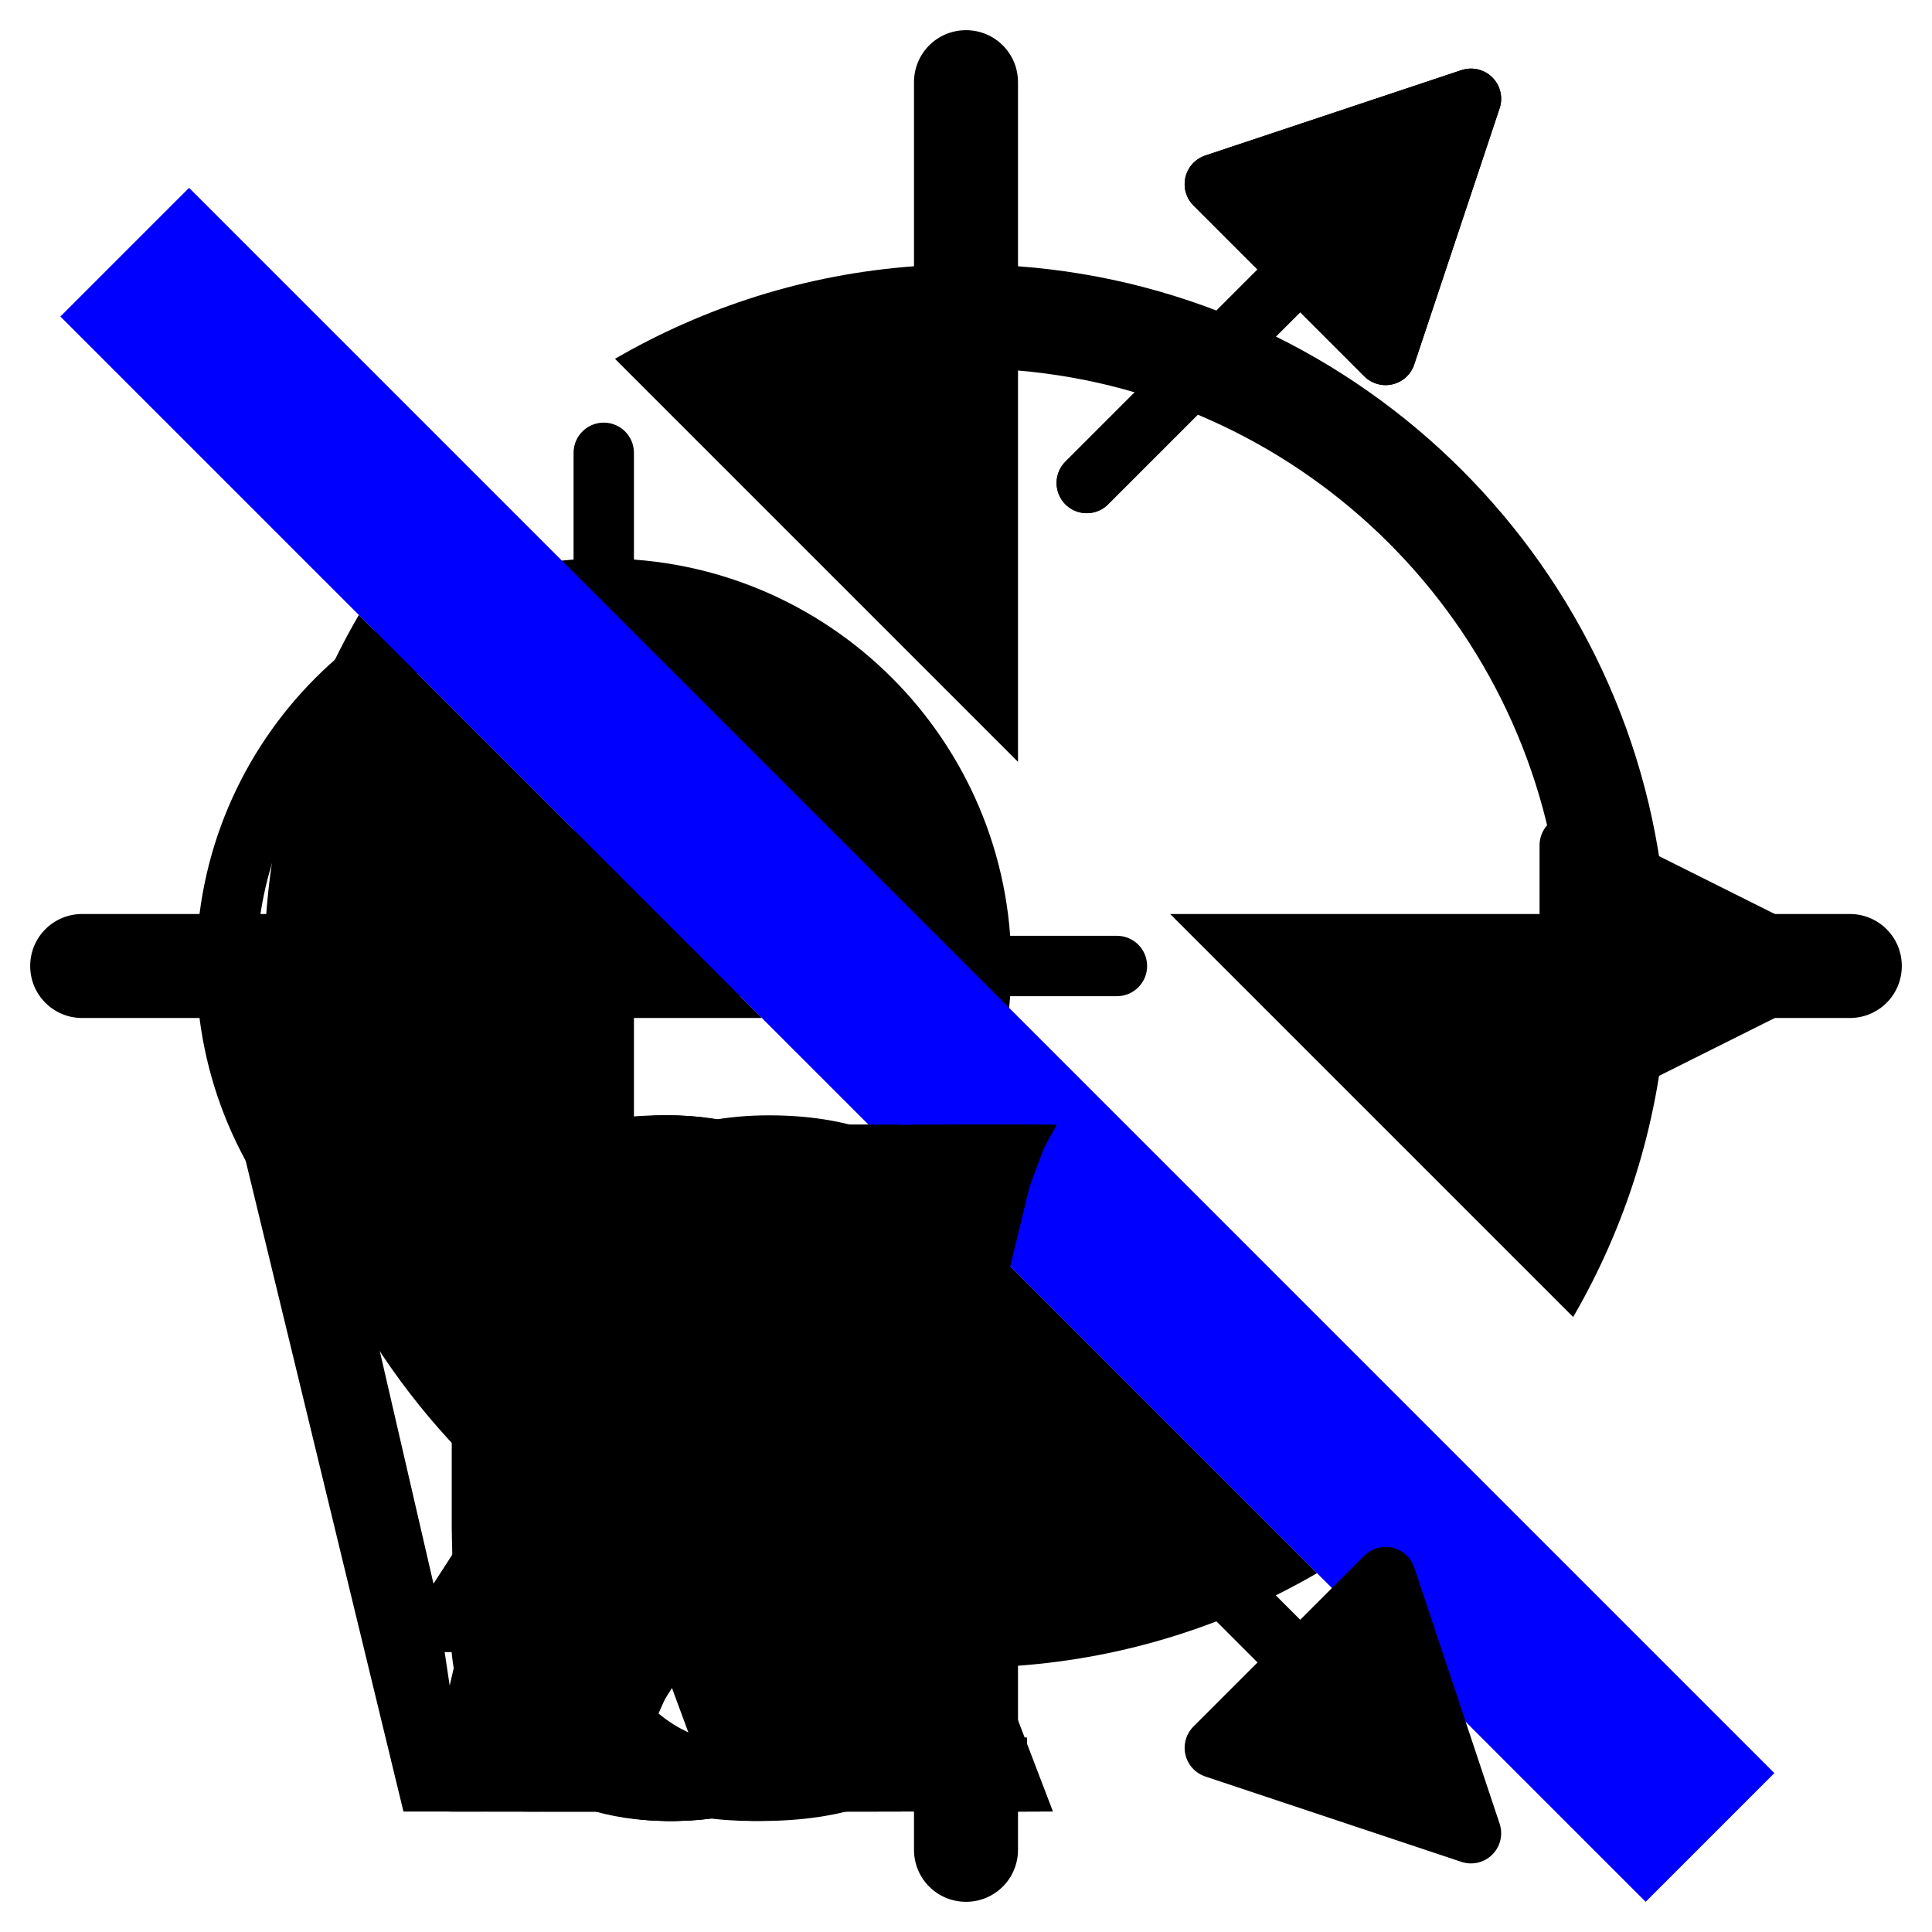
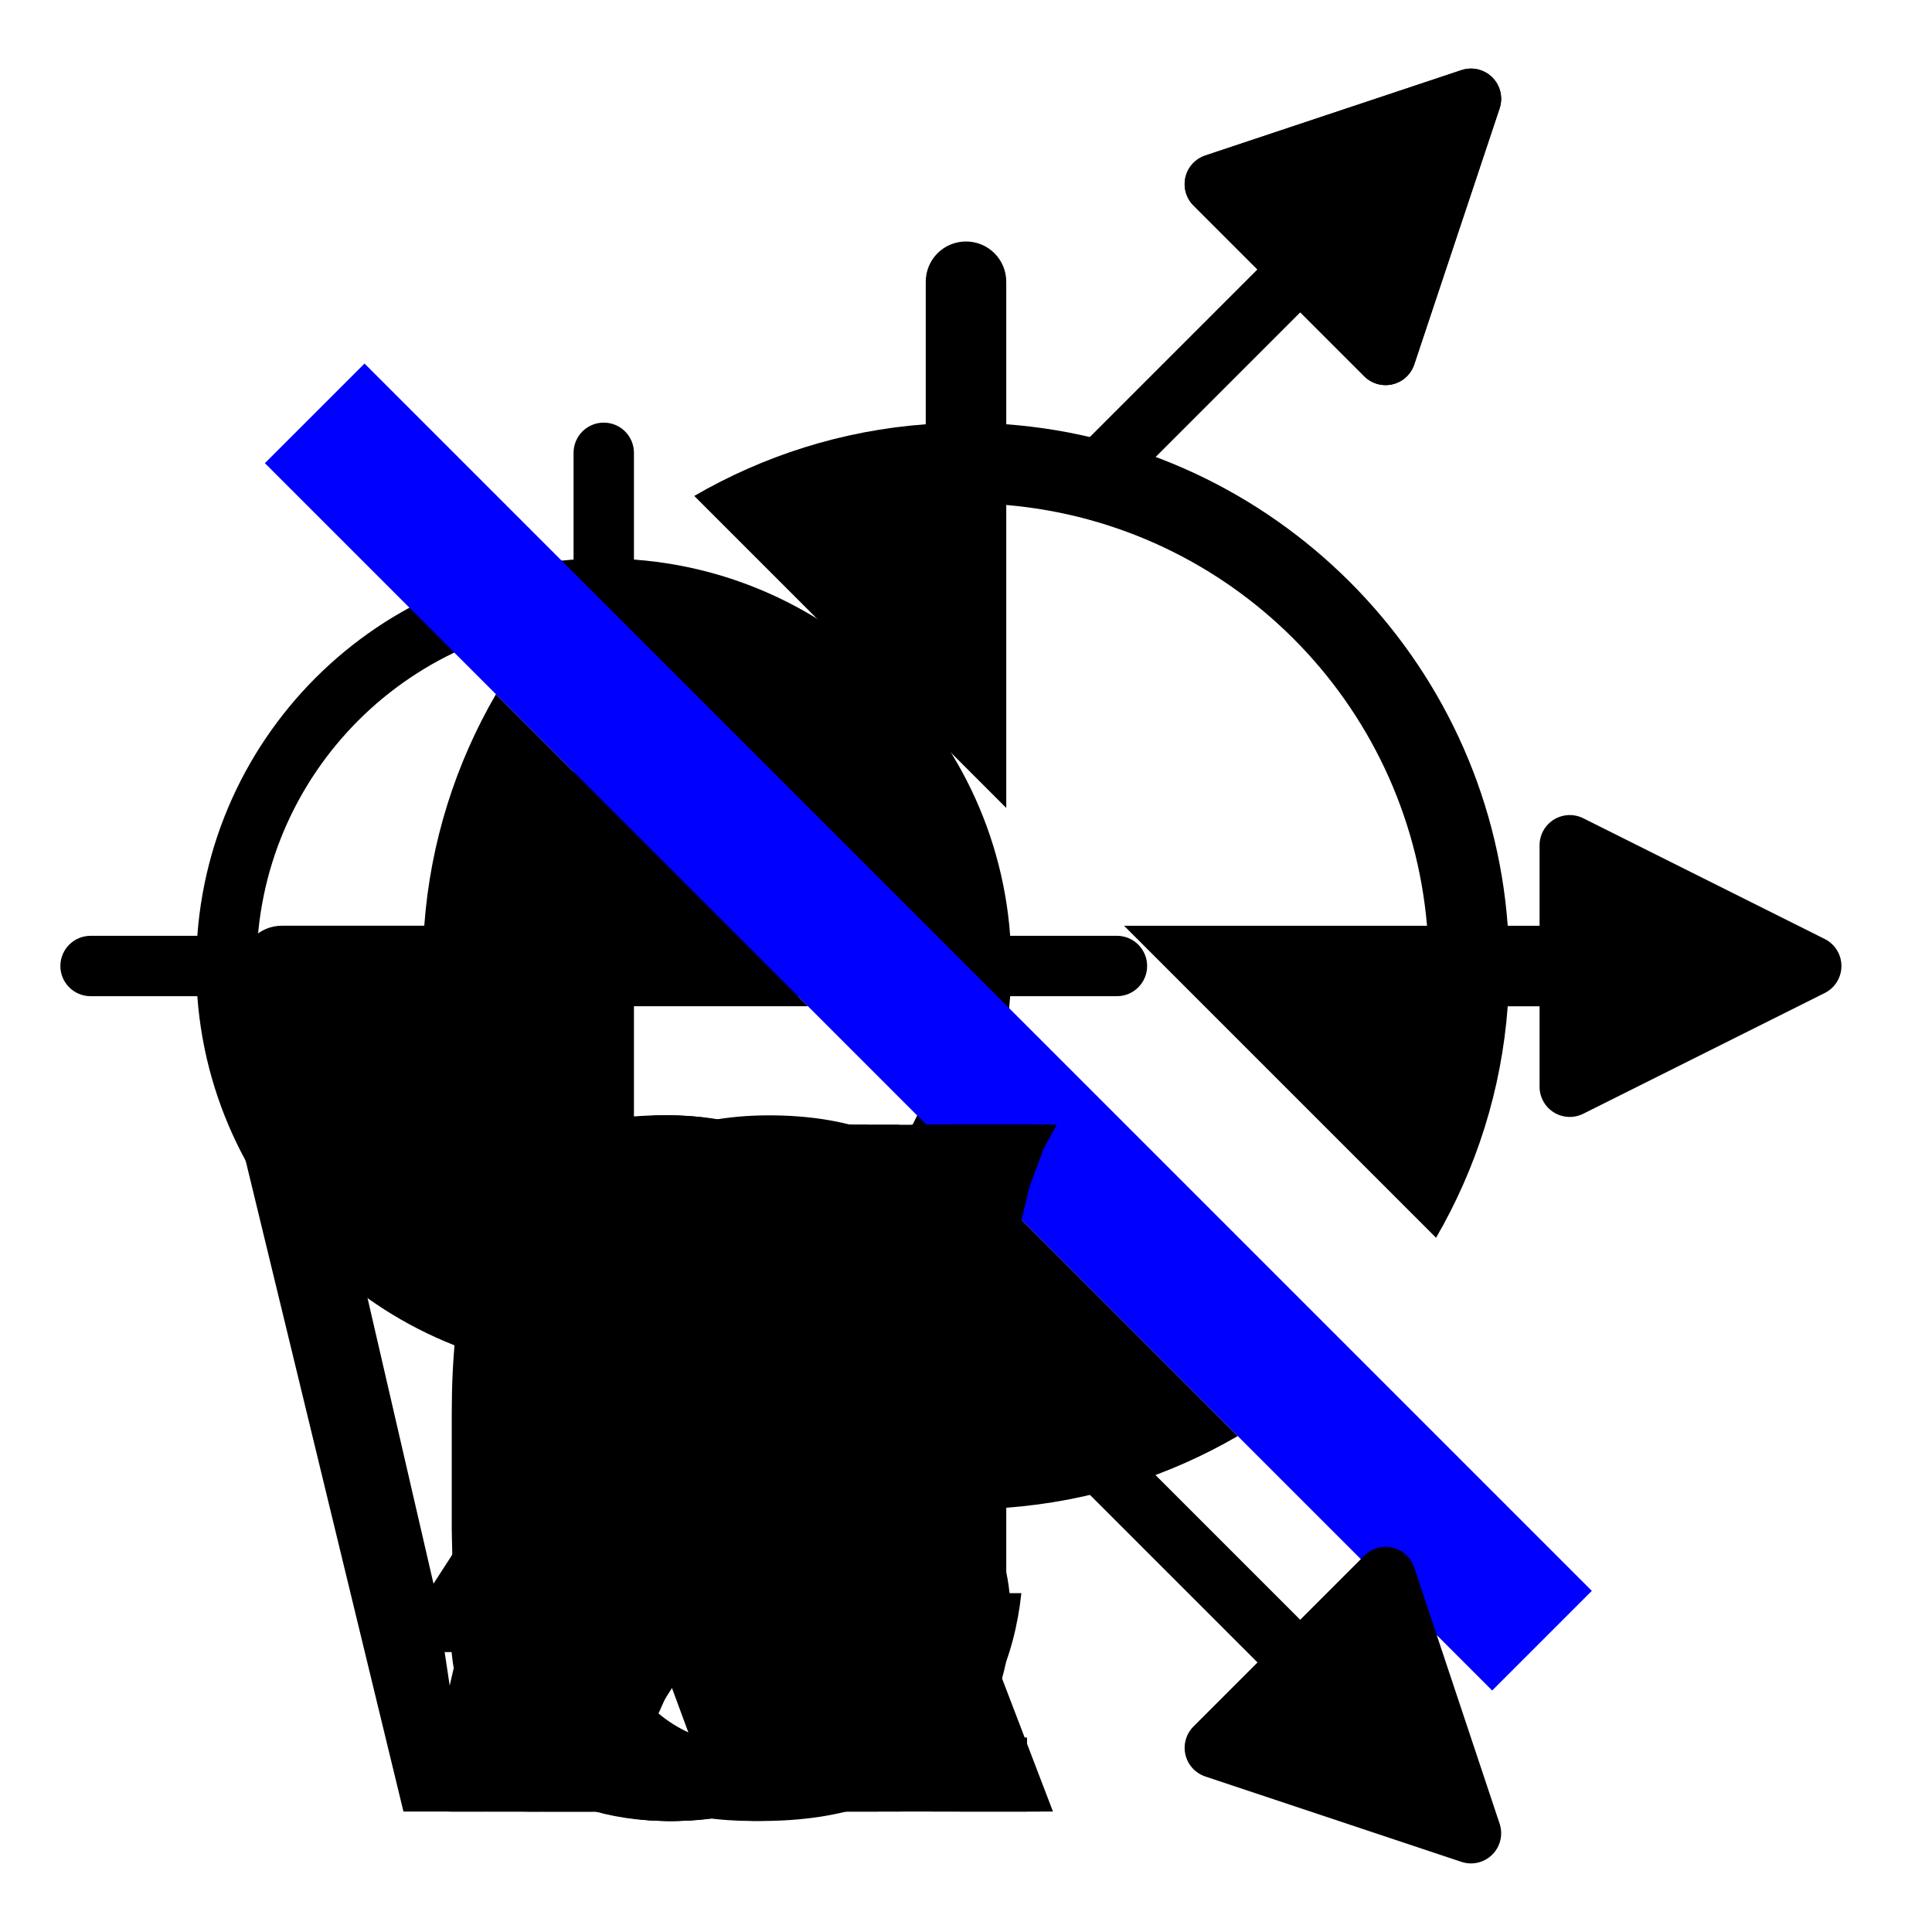
<svg xmlns="http://www.w3.org/2000/svg" width="128" height="128" viewBox="0 0 128 128" version="1.1" id="svg8">
  <defs id="defs2">
    </defs>
  <g id="origin" style="display:inline">
    <g id="g1302">
      <circle style="font-variation-settings:'wdth' 100, 'wght' 500;fill:none;stroke:#000000;stroke-width:4;stroke-linecap:round;stroke-linejoin:round;stroke-miterlimit:4;stroke-dasharray:none;stroke-opacity:1" id="path870" cx="40" cy="64" r="25" />
      <rect style="font-variation-settings:'wdth' 100, 'wght' 500;fill:#000000;stroke-width:1.002;stroke-linecap:round;stroke-linejoin:round" id="rect872" width="4" height="72" x="38" y="28" ry="2" />
      <rect style="font-variation-settings:'wdth' 100, 'wght' 500;fill:#000000;stroke-width:1.002;stroke-linecap:round;stroke-linejoin:round" id="rect872-4" width="4" height="72" x="-66" y="4" ry="2" transform="rotate(-90)" />
      <path style="font-variation-settings:'wdth' 100, 'wght' 500;fill:#000000;fill-opacity:1;stroke:none;stroke-width:4;stroke-linecap:round;stroke-linejoin:round;stroke-miterlimit:4;stroke-dasharray:none;stroke-opacity:1" id="path899" d="M 40,39 A 25,25 0 0 1 65,64 H 40 Z" />
      <path style="font-variation-settings:'wdth' 100, 'wght' 500;fill:#000000;fill-opacity:1;stroke:none;stroke-width:4;stroke-linecap:round;stroke-linejoin:round;stroke-miterlimit:4;stroke-dasharray:none;stroke-opacity:1" id="path899-9" d="M 40,89 A 25,25 0 0 1 22.322,81.678 25,25 0 0 1 15,64 h 25 z" />
    </g>
  </g>
  <g id="unref-all" style="display:inline">
-     <path id="path870-7" style="color:#000000;font-style:normal;font-variant:normal;font-weight:normal;font-stretch:normal;font-size:medium;line-height:normal;font-family:sans-serif;font-variant-ligatures:normal;font-variant-position:normal;font-variant-caps:normal;font-variant-numeric:normal;font-variant-alternates:normal;font-variant-east-asian:normal;font-feature-settings:normal;font-variation-settings:'wdth' 100, 'wght' 500;text-indent:0;text-align:start;text-decoration:none;text-decoration-line:none;text-decoration-style:solid;text-decoration-color:#000000;letter-spacing:normal;word-spacing:normal;text-transform:none;writing-mode:lr-tb;direction:ltr;text-orientation:mixed;dominant-baseline:auto;baseline-shift:baseline;text-anchor:start;white-space:normal;shape-padding:0;shape-margin:0;inline-size:0;clip-rule:nonzero;display:inline;overflow:visible;visibility:visible;opacity:1;isolation:auto;mix-blend-mode:normal;color-interpolation:sRGB;color-interpolation-filters:linearRGB;solid-color:#000000;solid-opacity:1;vector-effect:none;fill:#000000;fill-opacity:1;fill-rule:nonzero;stroke:none;stroke-width:1.107;stroke-linecap:round;stroke-linejoin:round;stroke-miterlimit:4;stroke-dasharray:none;stroke-dashoffset:0;stroke-opacity:1;color-rendering:auto;image-rendering:auto;shape-rendering:auto;text-rendering:auto;enable-background:accumulate;stop-color:#000000;stop-opacity:1" d="M 64 2 C 62.092 2 60.555 3.537 60.555 5.445 L 60.555 17.641 C 53.376 18.169 46.652 20.344 40.744 23.773 L 67.445 50.475 L 67.445 24.547 C 86.605 26.19 101.81 41.395 103.453 60.555 L 77.525 60.555 L 104.227 87.256 C 107.656 81.348 109.831 74.624 110.359 67.445 L 122.555 67.445 C 124.463 67.445 126 65.908 126 64 C 126 62.092 124.463 60.555 122.555 60.555 L 110.359 60.555 C 108.673 37.657 90.343 19.327 67.445 17.641 L 67.445 5.445 C 67.445 3.537 65.908 2 64 2 z M 23.773 40.744 C 20.342 46.651 18.169 53.376 17.641 60.555 L 5.445 60.555 C 3.537 60.555 2 62.092 2 64 C 2 65.908 3.537 67.445 5.445 67.445 L 17.641 67.445 C 19.327 90.343 37.657 108.673 60.555 110.359 L 60.555 122.555 C 60.555 124.463 62.092 126 64 126 C 65.908 126 67.445 124.463 67.445 122.555 L 67.445 110.359 C 74.624 109.831 81.349 107.658 87.256 104.227 L 60.555 77.525 L 60.555 103.453 C 41.395 101.81 26.19 86.605 24.547 67.445 L 50.475 67.445 L 23.773 40.744 z " />
-     <path style="fill:#0000ff;fill-opacity:1;stroke:none;stroke-width:1px;stroke-linecap:butt;stroke-linejoin:miter;stroke-opacity:1" d="M 4.001,20.969 109.029,126 117.556,117.473 12.527,12.444 Z" id="path3666" />
+     <path id="path870-7" style="color:#000000;font-style:normal;font-variant:normal;font-weight:normal;font-stretch:normal;font-size:medium;line-height:normal;font-family:sans-serif;font-variant-ligatures:normal;font-variant-position:normal;font-variant-caps:normal;font-variant-numeric:normal;font-variant-alternates:normal;font-variant-east-asian:normal;font-feature-settings:normal;font-variation-settings:'wdth' 100, 'wght' 500;text-indent:0;text-align:start;text-decoration:none;text-decoration-line:none;text-decoration-style:solid;text-decoration-color:#000000;letter-spacing:normal;word-spacing:normal;text-transform:none;writing-mode:lr-tb;direction:ltr;text-orientation:mixed;dominant-baseline:auto;baseline-shift:baseline;text-anchor:start;white-space:normal;shape-padding:0;shape-margin:0;inline-size:0;clip-rule:nonzero;display:inline;overflow:visible;visibility:visible;opacity:1;isolation:auto;mix-blend-mode:normal;color-interpolation:sRGB;color-interpolation-filters:linearRGB;solid-color:#000000;solid-opacity:1;vector-effect:none;fill:#000000;fill-opacity:1;fill-rule:nonzero;stroke:none;stroke-width:0.857;stroke-linecap:round;stroke-linejoin:round;stroke-miterlimit:4;stroke-dasharray:none;stroke-dashoffset:0;stroke-opacity:1;color-rendering:auto;image-rendering:auto;shape-rendering:auto;text-rendering:auto;enable-background:accumulate;stop-color:#000000;stop-opacity:1" d="m 64,16 c -1.477,0 -2.667,1.19 -2.667,2.667 v 9.442 c -5.558,0.409 -10.763,2.093 -15.337,4.748 L 66.667,53.529 V 33.456 c 14.833,1.272 26.605,13.044 27.877,27.877 H 74.471 l 20.672,20.672 c 2.655,-4.574 4.339,-9.779 4.748,-15.337 h 9.442 C 110.81,66.667 112,65.477 112,64 c 0,-1.477 -1.19,-2.667 -2.667,-2.667 H 99.891 C 98.586,43.605 84.395,29.414 66.667,28.109 V 18.667 C 66.667,17.19 65.477,16 64,16 Z M 32.857,45.995 c -2.656,4.573 -4.339,9.779 -4.748,15.337 H 18.667 C 17.19,61.333 16,62.523 16,64 c 0,1.477 1.19,2.667 2.667,2.667 h 9.442 c 1.306,17.727 15.496,31.918 33.224,33.224 v 9.442 C 61.333,110.81 62.523,112 64,112 c 1.477,0 2.667,-1.19 2.667,-2.667 v -9.442 c 5.558,-0.409 10.764,-2.092 15.337,-4.748 L 61.333,74.471 V 94.544 C 46.5,93.272 34.728,81.5 33.456,66.667 H 53.529 Z" />
+     <path style="fill:#0000ff;fill-opacity:1;stroke:none;stroke-width:0.774px;stroke-linecap:butt;stroke-linejoin:miter;stroke-opacity:1" d="M 17.549,30.686 98.861,112 105.463,105.399 24.15,24.086 Z" id="path3666" />
  </g>
  <g id="all-arrows" style="display:inline">
    <g id="g1304">
      <path style="display:inline;fill:#000000;fill-opacity:1;stroke:#000000;stroke-width:4;stroke-linecap:round;stroke-linejoin:round;stroke-miterlimit:4;stroke-dasharray:none;stroke-opacity:1" d="m 84,64 h 20 v -8 l 16,8 -16,8 v -8" id="path931" />
      <path style="display:inline;fill:#000000;fill-opacity:1;stroke:#000000;stroke-width:4;stroke-linecap:round;stroke-linejoin:round;stroke-miterlimit:4;stroke-dasharray:none;stroke-opacity:1" d="m 72,96 14.142,14.142 5.657,-5.657 5.657,16.971 -16.971,-5.657 5.657,-5.657" id="path931-9" />
      <path style="display:inline;mix-blend-mode:normal;fill:#000000;fill-opacity:1;stroke:#000000;stroke-width:4;stroke-linecap:round;stroke-linejoin:round;stroke-miterlimit:4;stroke-dasharray:none;stroke-opacity:1" d="M 72,32 86.142,17.858 80.485,12.201 97.456,6.544 91.799,23.515 86.142,17.858" id="path931-4-1" />
    </g>
  </g>
  <g id="up-right-arrow" style="display:inline;mix-blend-mode:normal">
    <g id="g1306">
      <path style="display:inline;fill:#000000;fill-opacity:1;stroke:#000000;stroke-width:4;stroke-linecap:round;stroke-linejoin:round;stroke-miterlimit:4;stroke-dasharray:none;stroke-opacity:1" d="M 72,32 86.142,17.858 80.485,12.201 97.456,6.544 91.799,23.515 86.142,17.858" id="path931-4" />
    </g>
  </g>
  <g id="x" style="display:inline">
    <text xml:space="preserve" style="font-style:normal;font-variant:normal;font-weight:normal;font-stretch:normal;font-size:40px;line-height:1.25;font-family:Roboto;-inkscape-font-specification:'Roboto, Normal';font-variant-ligatures:normal;font-variant-caps:normal;font-variant-numeric:normal;font-variant-east-asian:normal;text-align:end;text-anchor:end;fill:#000000;fill-opacity:1;stroke:none" x="120.182" y="120.018" id="text1308">
      <tspan id="tspan1084" x="120.182" y="120.018" style="font-style:normal;font-variant:normal;font-weight:normal;font-stretch:normal;font-size:64px;font-family:Roboto;-inkscape-font-specification:'Roboto, Normal';font-variant-ligatures:normal;font-variant-caps:normal;font-variant-numeric:normal;font-variant-east-asian:normal;text-align:end;text-anchor:end">X</tspan>
    </text>
  </g>
  <g id="y" style="display:inline">
    <text xml:space="preserve" style="font-style:normal;font-variant:normal;font-weight:normal;font-stretch:normal;font-size:40px;line-height:1.25;font-family:Roboto;-inkscape-font-specification:'Roboto, Normal';font-variant-ligatures:normal;font-variant-caps:normal;font-variant-numeric:normal;font-variant-east-asian:normal;text-align:end;text-anchor:end;fill:#000000;fill-opacity:1;stroke:none" x="120.182" y="120.018" id="text1310">
      <tspan id="tspan1084-1" x="120.182" y="120.018" style="font-style:normal;font-variant:normal;font-weight:normal;font-stretch:normal;font-size:64px;font-family:Roboto;-inkscape-font-specification:'Roboto, Normal';font-variant-ligatures:normal;font-variant-caps:normal;font-variant-numeric:normal;font-variant-east-asian:normal;text-align:end;text-anchor:end">Y</tspan>
    </text>
  </g>
  <g id="z" style="display:inline">
    <text xml:space="preserve" style="font-style:normal;font-variant:normal;font-weight:normal;font-stretch:normal;font-size:40px;line-height:1.25;font-family:Roboto;-inkscape-font-specification:'Roboto, Normal';font-variant-ligatures:normal;font-variant-caps:normal;font-variant-numeric:normal;font-variant-east-asian:normal;text-align:end;text-anchor:end;fill:#000000;fill-opacity:1;stroke:none" x="120.182" y="120.018" id="text1312">
      <tspan id="tspan1084-3" x="120.182" y="120.018" style="font-style:normal;font-variant:normal;font-weight:normal;font-stretch:normal;font-size:64px;font-family:Roboto;-inkscape-font-specification:'Roboto, Normal';font-variant-ligatures:normal;font-variant-caps:normal;font-variant-numeric:normal;font-variant-east-asian:normal;text-align:end;text-anchor:end">Z</tspan>
    </text>
  </g>
  <g id="a" style="display:inline">
    <text xml:space="preserve" style="font-style:normal;font-variant:normal;font-weight:normal;font-stretch:normal;font-size:40px;line-height:1.25;font-family:Roboto;-inkscape-font-specification:'Roboto, Normal';font-variant-ligatures:normal;font-variant-caps:normal;font-variant-numeric:normal;font-variant-east-asian:normal;text-align:end;text-anchor:end;fill:#000000;fill-opacity:1;stroke:none" x="120.182" y="120.018" id="text1314">
      <tspan id="tspan1084-4" x="120.182" y="120.018" style="font-style:normal;font-variant:normal;font-weight:normal;font-stretch:normal;font-size:64px;font-family:Roboto;-inkscape-font-specification:'Roboto, Normal';font-variant-ligatures:normal;font-variant-caps:normal;font-variant-numeric:normal;font-variant-east-asian:normal;text-align:end;text-anchor:end">A</tspan>
    </text>
  </g>
  <g id="b" style="display:inline">
    <text xml:space="preserve" style="font-style:normal;font-variant:normal;font-weight:normal;font-stretch:normal;font-size:40px;line-height:1.25;font-family:Roboto;-inkscape-font-specification:'Roboto, Normal';font-variant-ligatures:normal;font-variant-caps:normal;font-variant-numeric:normal;font-variant-east-asian:normal;text-align:end;text-anchor:end;fill:#000000;fill-opacity:1;stroke:none" x="120.182" y="120.018" id="text1316">
      <tspan id="tspan1084-19" x="120.182" y="120.018" style="font-style:normal;font-variant:normal;font-weight:normal;font-stretch:normal;font-size:64px;font-family:Roboto;-inkscape-font-specification:'Roboto, Normal';font-variant-ligatures:normal;font-variant-caps:normal;font-variant-numeric:normal;font-variant-east-asian:normal;text-align:end;text-anchor:end">B</tspan>
    </text>
  </g>
  <g id="c" style="display:inline">
    <text xml:space="preserve" style="font-style:normal;font-variant:normal;font-weight:normal;font-stretch:normal;font-size:40px;line-height:1.25;font-family:Roboto;-inkscape-font-specification:'Roboto, Normal';font-variant-ligatures:normal;font-variant-caps:normal;font-variant-numeric:normal;font-variant-east-asian:normal;text-align:end;text-anchor:end;fill:#000000;fill-opacity:1;stroke:none" x="120.182" y="120.018" id="text1318">
      <tspan id="tspan1084-9" x="120.182" y="120.018" style="font-style:normal;font-variant:normal;font-weight:normal;font-stretch:normal;font-size:64px;font-family:Roboto;-inkscape-font-specification:'Roboto, Normal';font-variant-ligatures:normal;font-variant-caps:normal;font-variant-numeric:normal;font-variant-east-asian:normal;text-align:end;text-anchor:end">C</tspan>
    </text>
  </g>
  <g id="u" style="display:inline">
    <text xml:space="preserve" style="font-style:normal;font-variant:normal;font-weight:normal;font-stretch:normal;font-size:40px;line-height:1.25;font-family:Roboto;-inkscape-font-specification:'Roboto, Normal';font-variant-ligatures:normal;font-variant-caps:normal;font-variant-numeric:normal;font-variant-east-asian:normal;text-align:end;text-anchor:end;fill:#000000;fill-opacity:1;stroke:none" x="120.182" y="120.018" id="text1320">
      <tspan id="tspan1084-45" x="120.182" y="120.018" style="font-style:normal;font-variant:normal;font-weight:normal;font-stretch:normal;font-size:64px;font-family:Roboto;-inkscape-font-specification:'Roboto, Normal';font-variant-ligatures:normal;font-variant-caps:normal;font-variant-numeric:normal;font-variant-east-asian:normal;text-align:end;text-anchor:end">U</tspan>
    </text>
  </g>
  <g id="v" style="display:inline">
    <text xml:space="preserve" style="font-style:normal;font-variant:normal;font-weight:normal;font-stretch:normal;font-size:40px;line-height:1.25;font-family:Roboto;-inkscape-font-specification:'Roboto, Normal';font-variant-ligatures:normal;font-variant-caps:normal;font-variant-numeric:normal;font-variant-east-asian:normal;text-align:end;text-anchor:end;fill:#000000;fill-opacity:1;stroke:none" x="120.182" y="120.018" id="text1322">
      <tspan id="tspan1084-8" x="120.182" y="120.018" style="font-style:normal;font-variant:normal;font-weight:normal;font-stretch:normal;font-size:64px;font-family:Roboto;-inkscape-font-specification:'Roboto, Normal';font-variant-ligatures:normal;font-variant-caps:normal;font-variant-numeric:normal;font-variant-east-asian:normal;text-align:end;text-anchor:end">V</tspan>
    </text>
  </g>
  <g id="w" style="display:inline">
    <text xml:space="preserve" style="font-style:normal;font-variant:normal;font-weight:normal;font-stretch:normal;font-size:40px;line-height:1.25;font-family:Roboto;-inkscape-font-specification:'Roboto, Normal';font-variant-ligatures:normal;font-variant-caps:normal;font-variant-numeric:normal;font-variant-east-asian:normal;text-align:end;letter-spacing:0px;text-anchor:end;fill:#000000;fill-opacity:1;stroke:none" x="120.182" y="120.018" id="text1324">
      <tspan id="tspan1084-6" x="120.182" y="120.018" style="font-style:normal;font-variant:normal;font-weight:normal;font-stretch:condensed;font-size:64px;font-family:Roboto;-inkscape-font-specification:'Roboto Condensed';font-variant-ligatures:normal;font-variant-caps:normal;font-variant-numeric:normal;font-variant-east-asian:normal;text-align:end;text-anchor:end">W</tspan>
    </text>
  </g>
  <g id="0" style="display:inline">
    <text xml:space="preserve" style="font-style:normal;font-variant:normal;font-weight:normal;font-stretch:normal;font-size:40px;line-height:1.25;font-family:Roboto;-inkscape-font-specification:'Roboto, Normal';font-variant-ligatures:normal;font-variant-caps:normal;font-variant-numeric:normal;font-variant-east-asian:normal;text-align:end;letter-spacing:0px;text-anchor:end;display:inline;fill:#000000;fill-opacity:1;stroke:none" x="111.916" y="120.018" id="text1324-4">
      <tspan id="tspan1084-6-7" x="111.916" y="120.018" style="font-style:normal;font-variant:normal;font-weight:normal;font-stretch:condensed;font-size:64px;font-family:Roboto;-inkscape-font-specification:'Roboto Condensed';font-variant-ligatures:normal;font-variant-caps:normal;font-variant-numeric:normal;font-variant-east-asian:normal;text-align:end;text-anchor:end">0</tspan>
    </text>
  </g>
  <g id="1" style="display:inline">
    <text xml:space="preserve" style="font-style:normal;font-variant:normal;font-weight:normal;font-stretch:normal;font-size:40px;line-height:1.25;font-family:Roboto;-inkscape-font-specification:'Roboto, Normal';font-variant-ligatures:normal;font-variant-caps:normal;font-variant-numeric:normal;font-variant-east-asian:normal;text-align:end;letter-spacing:0px;text-anchor:end;display:inline;fill:#000000;fill-opacity:1;stroke:none" x="115.119" y="120.018" id="text1324-4-5">
      <tspan id="tspan1084-6-7-3" x="115.119" y="120.018" style="font-style:normal;font-variant:normal;font-weight:normal;font-stretch:condensed;font-size:64px;font-family:Roboto;-inkscape-font-specification:'Roboto Condensed';font-variant-ligatures:normal;font-variant-caps:normal;font-variant-numeric:normal;font-variant-east-asian:normal;text-align:end;text-anchor:end">1</tspan>
    </text>
  </g>
  <g id="2" style="display:inline">
    <text xml:space="preserve" style="font-style:normal;font-variant:normal;font-weight:normal;font-stretch:normal;font-size:40px;line-height:1.25;font-family:Roboto;-inkscape-font-specification:'Roboto, Normal';font-variant-ligatures:normal;font-variant-caps:normal;font-variant-numeric:normal;font-variant-east-asian:normal;text-align:end;letter-spacing:0px;text-anchor:end;display:inline;fill:#000000;fill-opacity:1;stroke:none" x="111.666" y="120.018" id="text1324-4-3">
      <tspan id="tspan1084-6-7-6" x="111.666" y="120.018" style="font-style:normal;font-variant:normal;font-weight:normal;font-stretch:condensed;font-size:64px;font-family:Roboto;-inkscape-font-specification:'Roboto Condensed';font-variant-ligatures:normal;font-variant-caps:normal;font-variant-numeric:normal;font-variant-east-asian:normal;text-align:end;text-anchor:end">2</tspan>
    </text>
  </g>
  <g id="3" style="display:inline">
    <text xml:space="preserve" style="font-style:normal;font-variant:normal;font-weight:normal;font-stretch:normal;font-size:40px;line-height:1.25;font-family:Roboto;-inkscape-font-specification:'Roboto, Normal';font-variant-ligatures:normal;font-variant-caps:normal;font-variant-numeric:normal;font-variant-east-asian:normal;text-align:end;letter-spacing:0px;text-anchor:end;display:inline;fill:#000000;fill-opacity:1;stroke:none" x="112.463" y="120.018" id="text1324-4-0">
      <tspan id="tspan1084-6-7-8" x="112.463" y="120.018" style="font-style:normal;font-variant:normal;font-weight:normal;font-stretch:condensed;font-size:64px;font-family:Roboto;-inkscape-font-specification:'Roboto Condensed';font-variant-ligatures:normal;font-variant-caps:normal;font-variant-numeric:normal;font-variant-east-asian:normal;text-align:end;text-anchor:end">3</tspan>
    </text>
  </g>
  <g id="4" style="display:inline">
    <text xml:space="preserve" style="font-style:normal;font-variant:normal;font-weight:normal;font-stretch:normal;font-size:40px;line-height:1.25;font-family:Roboto;-inkscape-font-specification:'Roboto, Normal';font-variant-ligatures:normal;font-variant-caps:normal;font-variant-numeric:normal;font-variant-east-asian:normal;text-align:end;letter-spacing:0px;text-anchor:end;display:inline;fill:#000000;fill-opacity:1;stroke:none" x="111.916" y="120.018" id="text1324-4-9">
      <tspan id="tspan1084-6-7-7" x="111.916" y="120.018" style="font-style:normal;font-variant:normal;font-weight:normal;font-stretch:condensed;font-size:64px;font-family:Roboto;-inkscape-font-specification:'Roboto Condensed';font-variant-ligatures:normal;font-variant-caps:normal;font-variant-numeric:normal;font-variant-east-asian:normal;text-align:end;text-anchor:end">4</tspan>
    </text>
  </g>
  <g id="5" style="display:inline">
    <text xml:space="preserve" style="font-style:normal;font-variant:normal;font-weight:normal;font-stretch:normal;font-size:40px;line-height:1.25;font-family:Roboto;-inkscape-font-specification:'Roboto, Normal';font-variant-ligatures:normal;font-variant-caps:normal;font-variant-numeric:normal;font-variant-east-asian:normal;text-align:end;letter-spacing:0px;text-anchor:end;display:inline;fill:#000000;fill-opacity:1;stroke:none" x="110.963" y="120.018" id="text1324-4-9-5">
      <tspan id="tspan1084-6-7-7-7" x="110.963" y="120.018" style="font-style:normal;font-variant:normal;font-weight:normal;font-stretch:condensed;font-size:64px;font-family:Roboto;-inkscape-font-specification:'Roboto Condensed';font-variant-ligatures:normal;font-variant-caps:normal;font-variant-numeric:normal;font-variant-east-asian:normal;text-align:end;text-anchor:end">5</tspan>
    </text>
  </g>
  <g id="6" style="display:inline">
    <text xml:space="preserve" style="font-style:normal;font-variant:normal;font-weight:normal;font-stretch:normal;font-size:40px;line-height:1.25;font-family:Roboto;-inkscape-font-specification:'Roboto, Normal';font-variant-ligatures:normal;font-variant-caps:normal;font-variant-numeric:normal;font-variant-east-asian:normal;text-align:end;letter-spacing:0px;text-anchor:end;display:inline;fill:#000000;fill-opacity:1;stroke:none" x="111.401" y="120.018" id="text1324-4-9-4">
      <tspan id="tspan1084-6-7-7-5" x="111.401" y="120.018" style="font-style:normal;font-variant:normal;font-weight:normal;font-stretch:condensed;font-size:64px;font-family:Roboto;-inkscape-font-specification:'Roboto Condensed';font-variant-ligatures:normal;font-variant-caps:normal;font-variant-numeric:normal;font-variant-east-asian:normal;text-align:end;text-anchor:end">6</tspan>
    </text>
  </g>
  <g id="7" style="display:inline">
    <text xml:space="preserve" style="font-style:normal;font-variant:normal;font-weight:normal;font-stretch:normal;font-size:40px;line-height:1.25;font-family:Roboto;-inkscape-font-specification:'Roboto, Normal';font-variant-ligatures:normal;font-variant-caps:normal;font-variant-numeric:normal;font-variant-east-asian:normal;text-align:end;letter-spacing:0px;text-anchor:end;display:inline;fill:#000000;fill-opacity:1;stroke:none" x="111.963" y="120.018" id="text1324-4-9-8">
      <tspan id="tspan1084-6-7-7-79" x="111.963" y="120.018" style="font-style:normal;font-variant:normal;font-weight:normal;font-stretch:condensed;font-size:64px;font-family:Roboto;-inkscape-font-specification:'Roboto Condensed';font-variant-ligatures:normal;font-variant-caps:normal;font-variant-numeric:normal;font-variant-east-asian:normal;text-align:end;text-anchor:end">7</tspan>
    </text>
  </g>
</svg>
